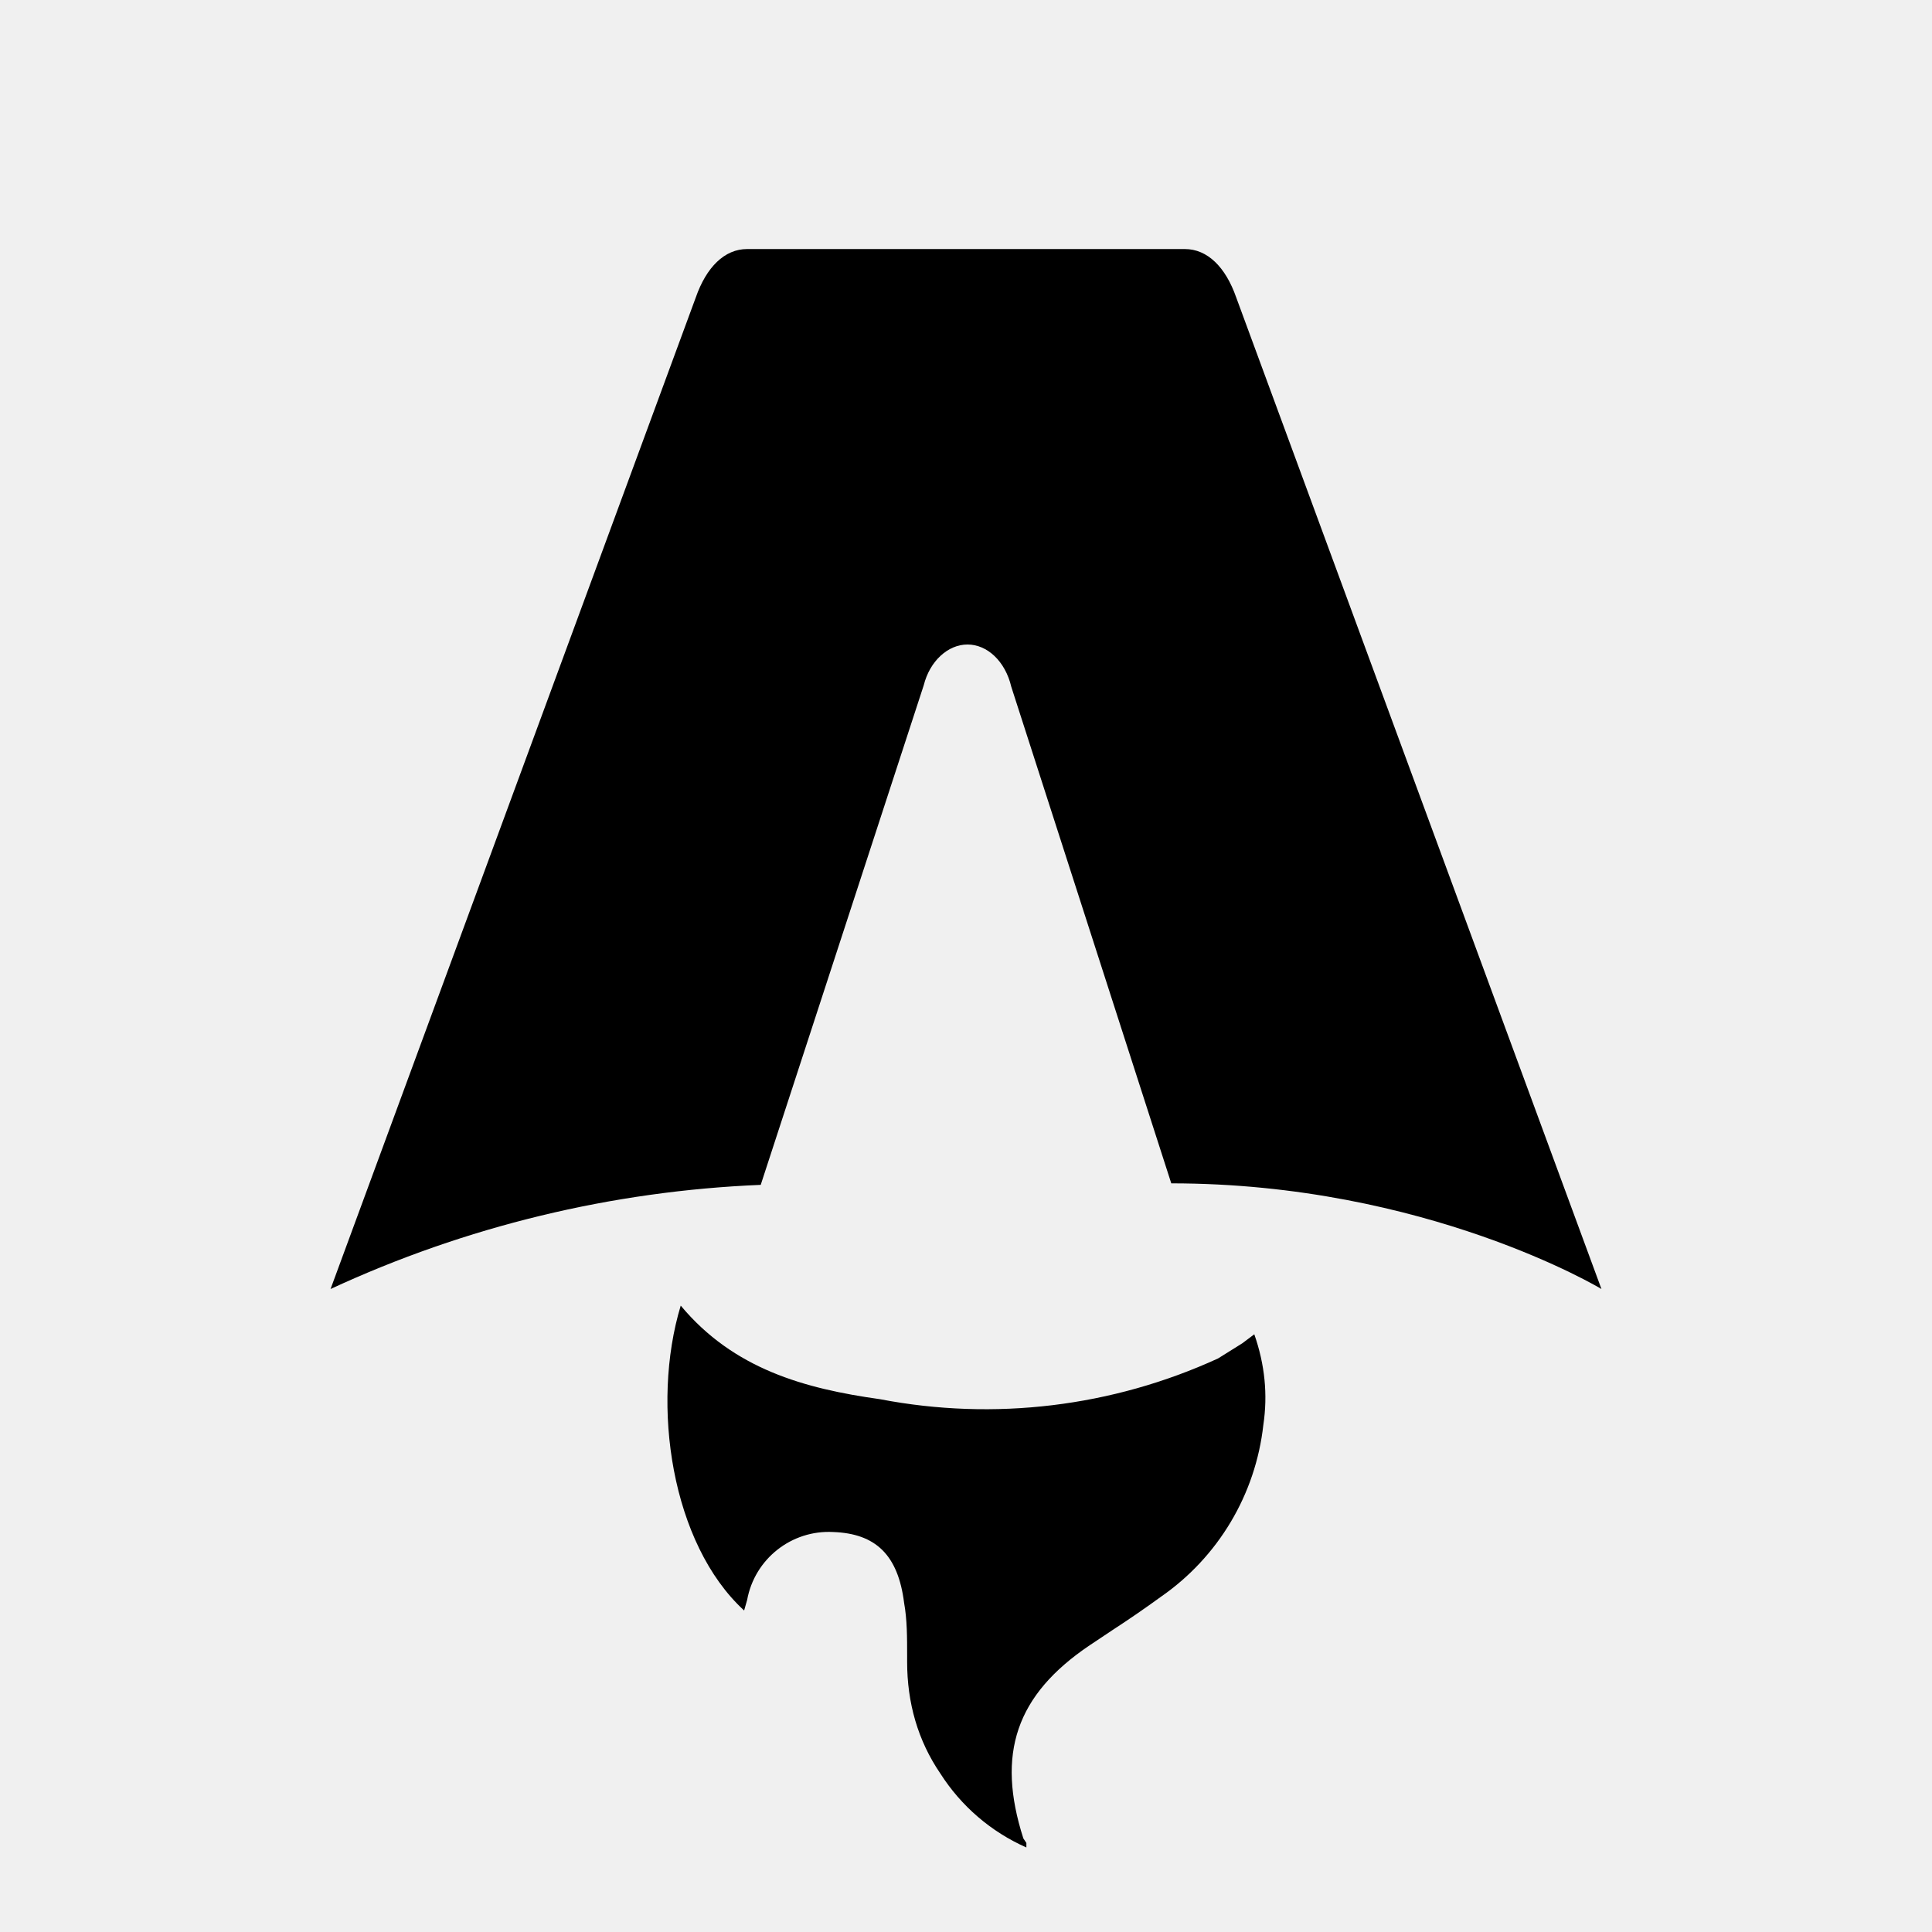
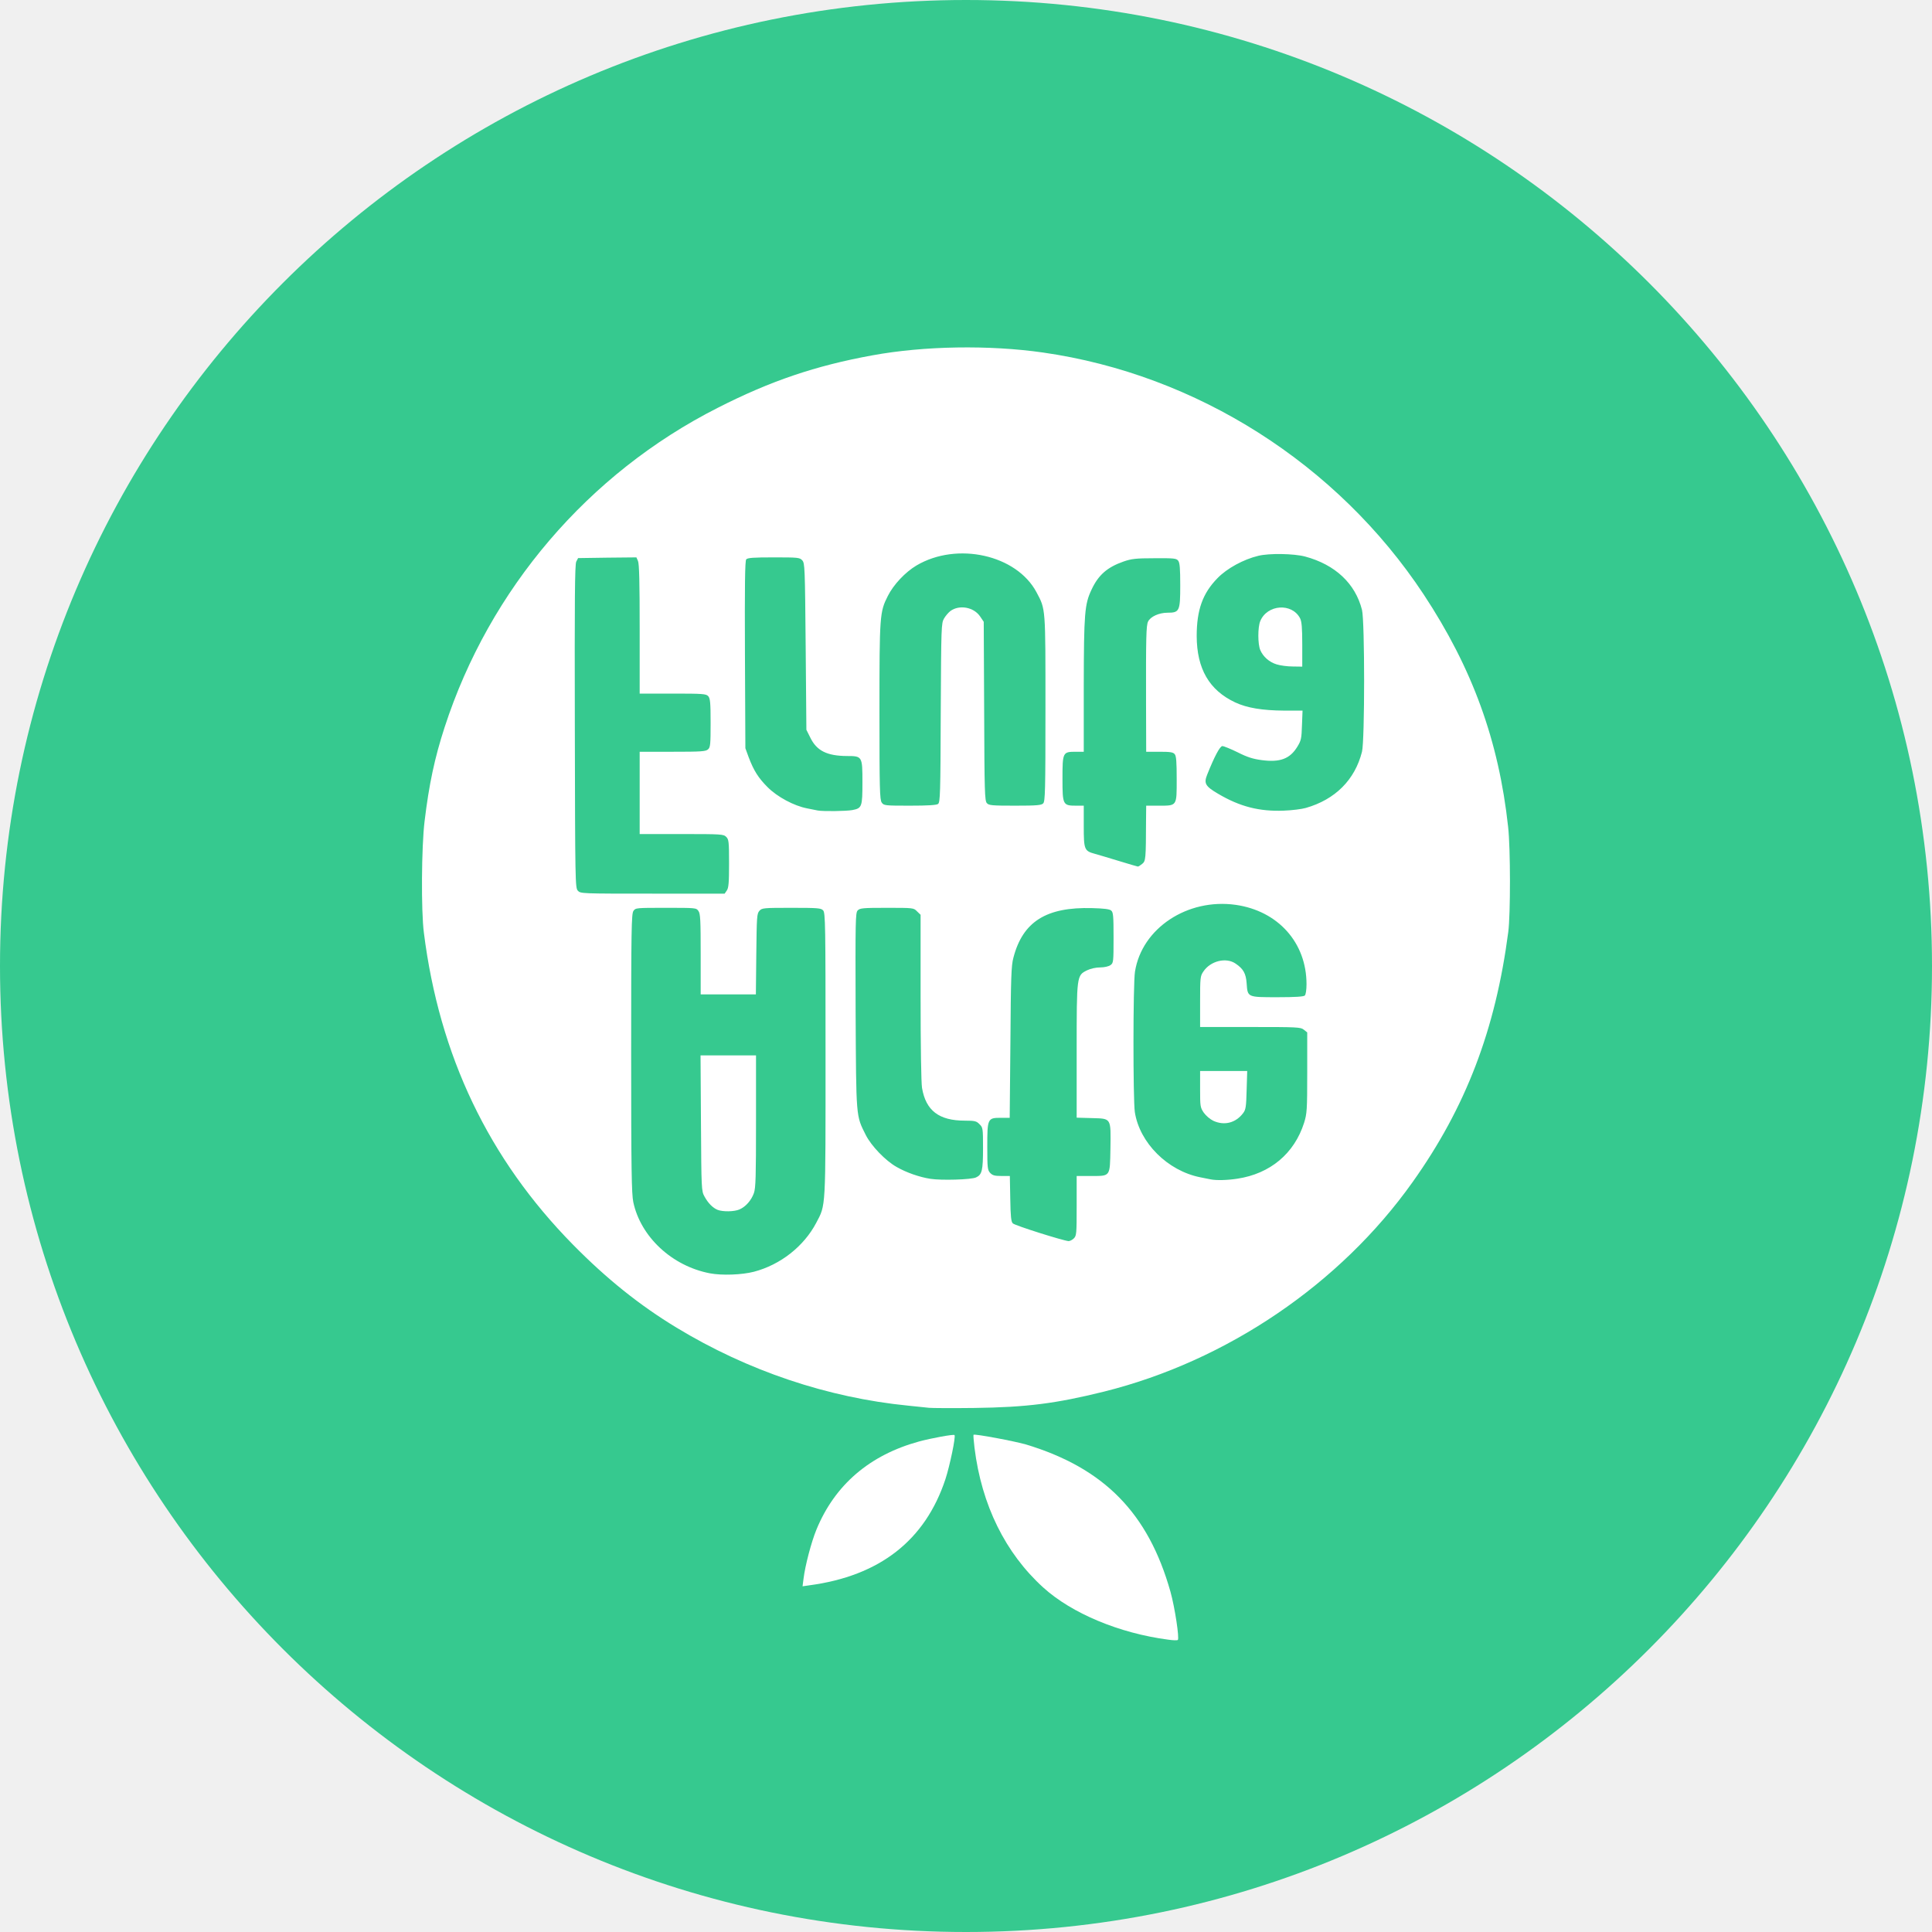
- <svg xmlns="http://www.w3.org/2000/svg" fill="none" viewBox="0 0 128 128">
-   <path d="M50.4 78.5a75.1 75.1 0 0 0-28.5 6.9l24.2-65.7c.7-2 1.9-3.2 3.4-3.2h29c1.5 0 2.7 1.2 3.4 3.2l24.2 65.7s-11.6-7-28.5-7L67 45.5c-.4-1.7-1.6-2.8-2.9-2.8-1.3 0-2.5 1.1-2.9 2.7L50.4 78.5Zm-1.1 28.2Zm-4.2-20.2c-2 6.6-.6 15.8 4.2 20.2a17.5 17.5 0 0 1 .2-.7 5.5 5.5 0 0 1 5.7-4.5c2.8.1 4.3 1.5 4.7 4.7.2 1.1.2 2.3.2 3.5v.4c0 2.7.7 5.2 2.2 7.4a13 13 0 0 0 5.7 4.9v-.3l-.2-.3c-1.8-5.6-.5-9.5 4.4-12.8l1.5-1a73 73 0 0 0 3.2-2.2 16 16 0 0 0 6.8-11.4c.3-2 .1-4-.6-6l-.8.6-1.6 1a37 37 0 0 1-22.4 2.7c-5-.7-9.7-2-13.2-6.2Z" />
-   <style>
-         path { fill: #000; }
-         @media (prefers-color-scheme: dark) {
-             path { fill: #FFF; }
-         }
-     </style>
+ <svg xmlns="http://www.w3.org/2000/svg" viewBox="0 0 64 64" width="64" height="64">
+   <circle cx="32" cy="32" r="32" fill="#36C98F" />
+   <g transform="translate(32,32) scale(0.047,-0.047) translate(-512,-512)">
+     <g transform="translate(0,1024) scale(0.1,-0.1)" fill="#FFFFFF" stroke="none">
+       <path d="M6545 9868 c-344 -45 -679 -185 -880 -367 -268 -243 -435 -582 -485 -985 -6 -49 -9 -90 -7 -92 8 -8 294 46 372 69 550 167 860 484 1016 1037 31 111 64 329 52 340 -5 4 -35 3 -68 -2z" />
+       <path d="M3975 9438 c11 -91 55 -259 91 -346 130 -316 376 -526 724 -621 85 -23 243 -52 249 -45 10 10 -33 216 -64 311 -143 432 -464 682 -959 748 l-48 7 7 -54z" />
+       <path d="M4860 8234 c-19 -2 -84 -9 -145 -15 -570 -56 -1134 -246 -1635 -550 -261 -158 -495 -346 -731 -586 -593 -603 -941 -1330 -1050 -2198 -20 -153 -17 -607 5 -785 31 -259 71 -447 141 -662 316 -974 1013 -1790 1925 -2252 373 -190 690 -297 1090 -370 365 -67 824 -74 1202 -20 1084 155 2075 785 2683 1704 344 521 530 1032 596 1640 17 150 17 617 1 740 -90 689 -299 1236 -675 1764 -510 718 -1309 1260 -2175 1476 -340 84 -544 110 -912 115 -157 2 -301 1 -320 -1z m-1235 -959 c187 -49 352 -179 439 -344 69 -132 66 -80 66 -1187 0 -914 -1 -999 -17 -1016 -15 -16 -35 -18 -223 -18 -198 0 -208 1 -226 21 -18 20 -19 42 -22 305 l-3 284 -194 0 -195 0 0 -283 c0 -240 -2 -286 -16 -305 -15 -22 -19 -22 -229 -22 -210 0 -214 0 -229 22 -14 20 -16 131 -16 1003 0 819 3 991 15 1049 52 245 273 451 540 502 84 16 225 11 310 -11z m2255 -235 c19 -19 20 -33 20 -230 l0 -210 98 0 c142 0 136 8 140 -192 3 -220 8 -212 -131 -216 l-107 -3 0 -469 c0 -537 0 -533 74 -570 25 -12 62 -20 92 -20 29 0 59 -7 72 -16 21 -15 22 -21 22 -193 0 -154 -2 -180 -17 -192 -11 -10 -53 -15 -134 -17 -323 -9 -489 95 -555 350 -15 54 -18 142 -21 596 l-5 532 -63 0 c-93 0 -95 5 -95 205 0 148 2 163 20 183 17 18 32 22 80 22 l59 0 3 160 c2 126 6 163 18 174 14 15 354 122 393 125 9 0 26 -8 37 -19z m-689 -430 c42 -19 49 -49 49 -206 0 -141 -1 -146 -25 -169 -21 -22 -33 -25 -103 -25 -183 0 -275 -71 -302 -231 -6 -39 -10 -292 -10 -642 l0 -578 -25 -24 c-24 -25 -26 -25 -213 -25 -172 0 -190 2 -206 19 -15 17 -16 72 -14 707 4 762 2 736 71 874 39 78 140 183 219 227 68 39 160 71 237 83 76 12 290 6 322 -10z m1842 9 c231 -35 401 -177 470 -394 20 -65 22 -88 22 -353 l0 -284 -24 -19 c-22 -18 -43 -19 -377 -19 l-354 0 0 -179 c0 -169 1 -180 23 -212 50 -75 160 -102 227 -56 55 37 73 70 78 139 7 99 4 98 217 98 127 0 185 -4 193 -12 7 -7 12 -40 12 -80 0 -292 -200 -516 -499 -559 -340 -48 -662 165 -710 471 -14 84 -14 904 -1 990 34 217 231 413 460 459 30 6 64 13 75 15 40 8 118 6 188 -5z m-3599 -2031 c13 -18 16 -55 16 -190 0 -155 -2 -170 -20 -188 -19 -19 -33 -20 -315 -20 l-295 0 0 -290 0 -290 232 0 c201 0 234 -2 250 -17 16 -14 18 -34 18 -186 0 -145 -3 -173 -17 -189 -15 -16 -36 -18 -250 -18 l-233 0 0 -455 c0 -325 -3 -461 -12 -480 l-11 -25 -206 2 -205 3 -13 25 c-10 20 -12 258 -10 1161 2 1102 3 1138 21 1158 19 21 23 21 527 21 l508 0 15 -22z m2927 -187 c26 -21 27 -31 28 -313 l1 -98 88 0 c131 0 127 5 127 -188 0 -120 -3 -163 -14 -175 -11 -14 -32 -17 -107 -17 l-94 0 -1 -342 c-1 -467 1 -547 14 -575 16 -35 77 -63 137 -63 85 0 90 -11 90 -193 0 -117 -3 -158 -14 -173 -13 -17 -27 -19 -168 -18 -131 0 -162 4 -217 23 -115 40 -178 95 -226 198 -49 103 -54 166 -55 676 l0 467 -57 0 c-91 0 -93 4 -93 191 0 184 3 189 97 189 l53 0 0 145 c0 164 4 174 77 194 21 6 97 28 168 50 72 22 133 40 136 40 4 1 17 -8 30 -18z m-2042 -380 c68 -13 71 -23 71 -197 0 -182 -1 -184 -110 -184 -140 -1 -212 -37 -257 -129 l-28 -56 -5 -586 c-5 -559 -6 -588 -24 -608 -18 -20 -29 -21 -201 -21 -144 0 -185 3 -194 14 -9 10 -11 185 -9 672 l3 659 23 63 c36 95 68 146 134 212 68 68 185 131 278 149 30 6 64 13 75 15 38 7 200 5 244 -3z m3196 -15 c207 -59 346 -198 396 -396 20 -80 20 -920 0 -1000 -47 -186 -189 -319 -401 -376 -80 -21 -253 -24 -330 -5 -104 25 -220 88 -287 157 -105 107 -147 224 -147 409 1 230 88 381 271 467 83 39 191 57 346 58 l129 0 -4 103 c-3 95 -6 108 -33 152 -52 85 -122 111 -250 94 -61 -8 -101 -20 -170 -55 -49 -24 -98 -44 -108 -44 -17 0 -56 73 -107 201 -25 62 -13 82 75 134 155 92 293 127 465 120 58 -2 128 -11 155 -19z m-2592 -28 c15 -12 17 -68 19 -643 3 -609 4 -631 23 -664 11 -19 31 -42 45 -53 63 -46 165 -28 210 39 l25 37 3 630 c2 566 4 632 19 648 14 16 35 18 199 18 153 0 185 -3 198 -16 14 -14 16 -88 16 -668 0 -718 2 -698 -63 -820 -140 -264 -560 -358 -846 -189 -79 47 -162 135 -202 215 -57 113 -59 134 -59 813 0 546 2 623 16 643 15 21 20 22 198 22 130 0 187 -4 199 -12z" />
+       <path d="M3370 6839 c-35 -14 -68 -48 -93 -94 -22 -39 -22 -51 -25 -517 l-3 -478 196 0 195 0 0 464 c0 392 -2 470 -15 507 -19 52 -58 96 -102 115 -37 16 -116 17 -153 3z" />
+       <path d="M6863 6211 c-23 -11 -52 -36 -67 -57 -25 -37 -26 -45 -26 -166 l0 -128 166 0 166 0 -4 134 c-3 117 -6 138 -24 162 -52 70 -133 91 -211 55z" />
+       <path d="M7309 2994 c-52 -16 -95 -54 -115 -101 -18 -42 -18 -161 0 -204 49 -118 224 -130 281 -19 11 22 15 67 15 185 l0 155 -67 -1 c-38 0 -89 -7 -114 -15z" />
+     </g>
+   </g>
</svg>
